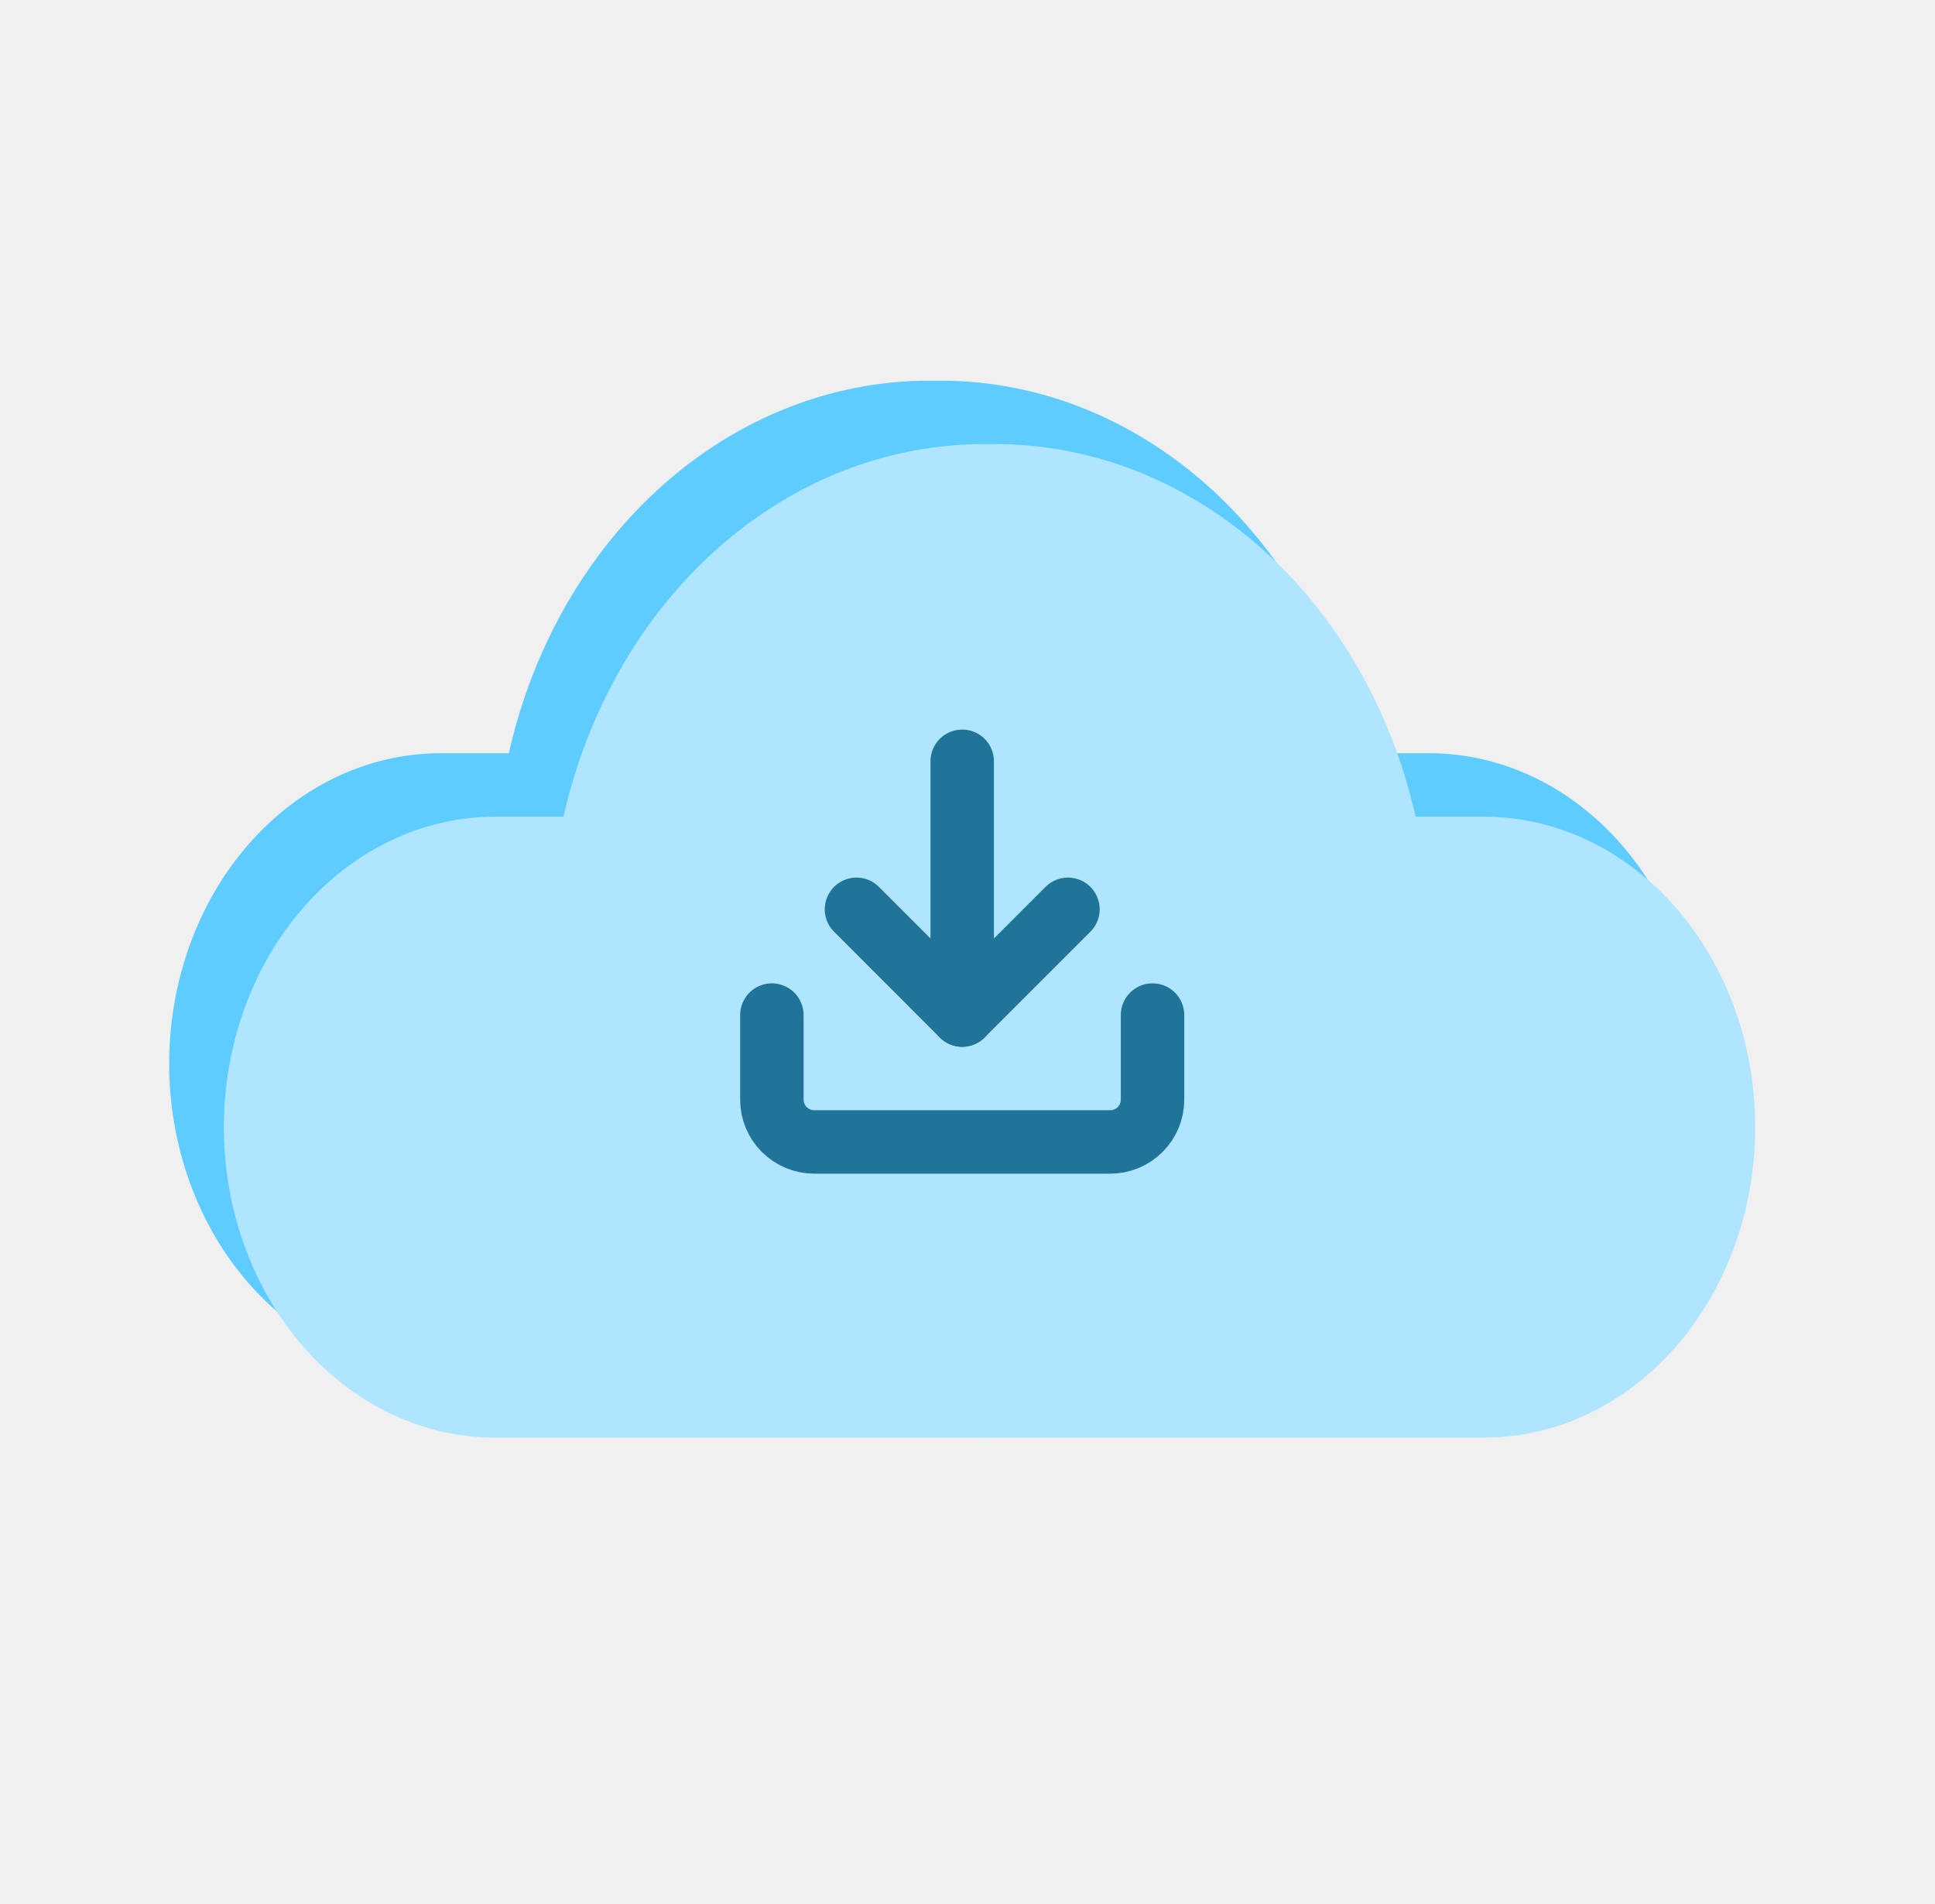
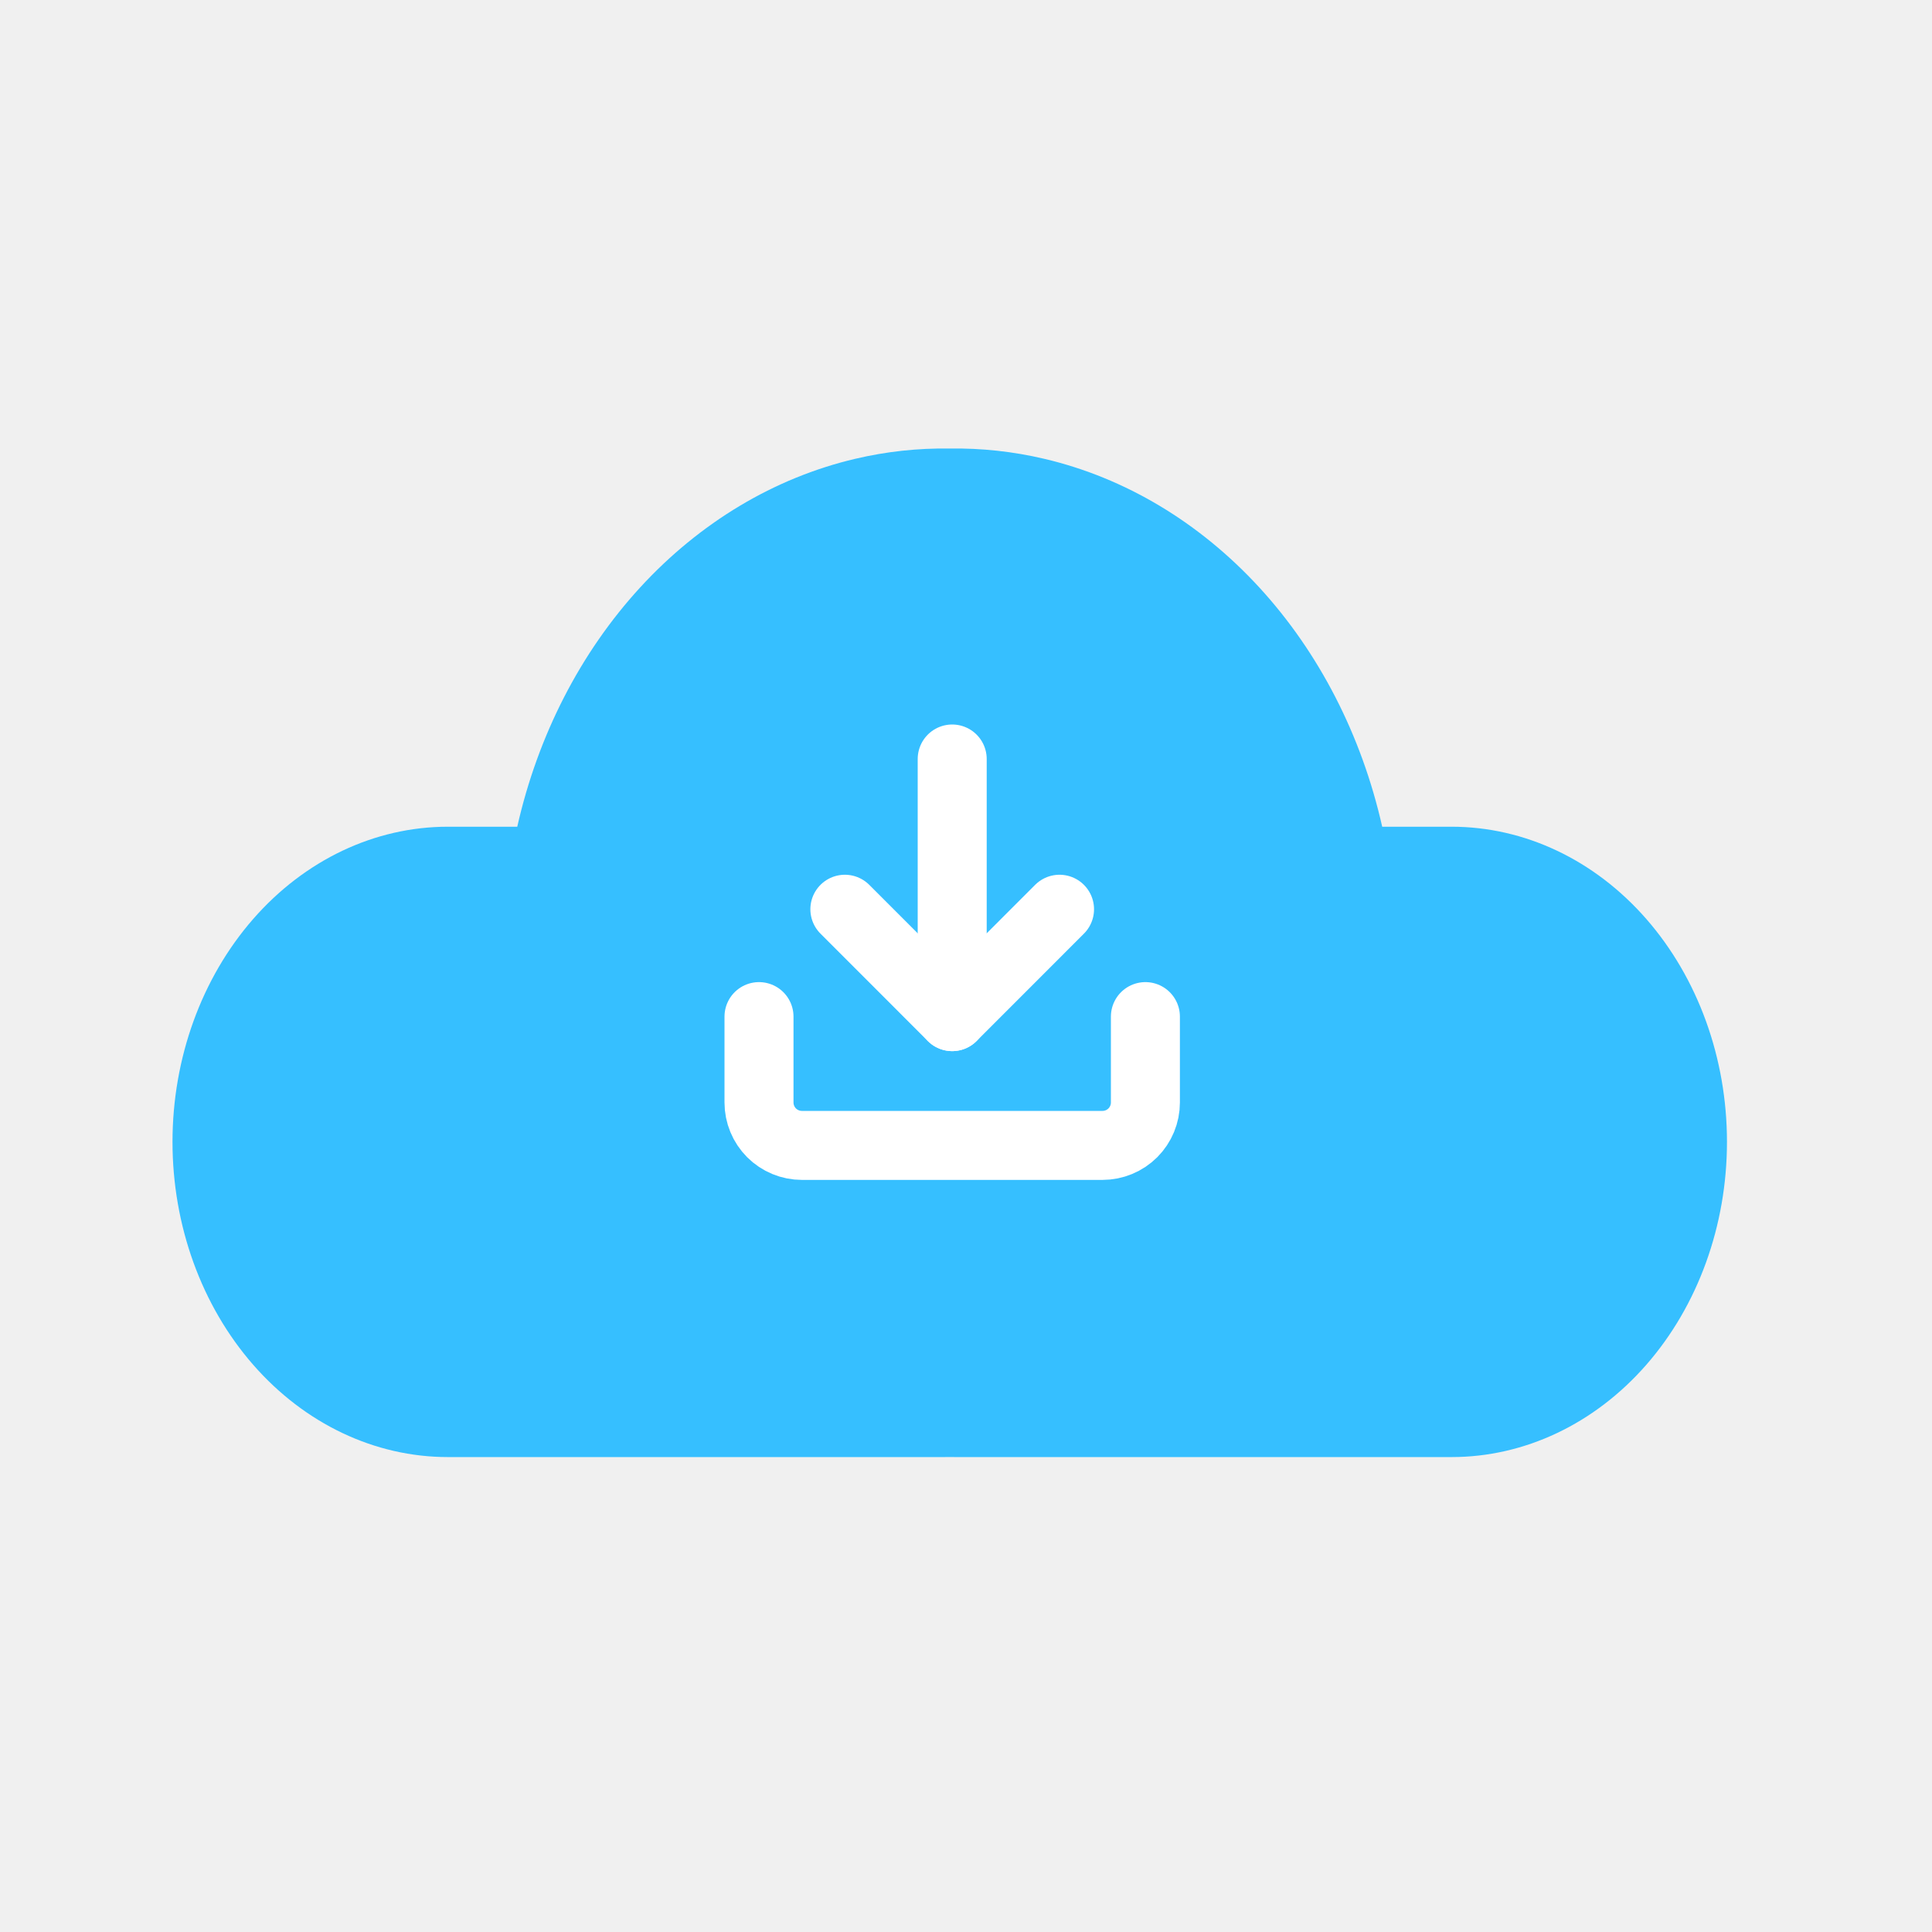
- <svg xmlns="http://www.w3.org/2000/svg" width="61" height="60" viewBox="0 0 61 60" fill="none">
-   <path fill-rule="evenodd" clip-rule="evenodd" d="M16.04 23.746H13.885C11.617 23.746 9.442 24.777 7.838 26.613C6.234 28.448 5.333 30.938 5.333 33.534C5.333 36.13 6.234 38.62 7.838 40.455C9.442 42.291 11.617 43.322 13.885 43.322H29.279C29.343 43.322 29.407 43.322 29.471 43.321C29.535 43.322 29.6 43.322 29.664 43.322H45.057C47.325 43.322 49.501 42.291 51.105 40.455C52.708 38.62 53.609 36.13 53.609 33.534C53.609 30.938 52.708 28.448 51.105 26.613C49.501 24.777 47.325 23.746 45.057 23.746H42.902C42.262 20.909 40.94 18.335 39.086 16.315C37.231 14.296 34.919 12.912 32.412 12.322C31.44 12.093 30.454 11.986 29.471 12.001C28.488 11.986 27.502 12.093 26.53 12.322C24.023 12.912 21.711 14.296 19.857 16.315C18.003 18.335 16.68 20.909 16.04 23.746Z" fill="#5ECCFF" />
-   <path fill-rule="evenodd" clip-rule="evenodd" d="M17.765 25.746H15.61C13.341 25.746 11.166 26.777 9.562 28.613C7.959 30.448 7.058 32.938 7.058 35.534C7.058 38.13 7.959 40.62 9.562 42.455C11.166 44.291 13.341 45.322 15.61 45.322H31.003C31.067 45.322 31.131 45.322 31.195 45.321C31.26 45.322 31.324 45.322 31.388 45.322H46.781C49.05 45.322 51.225 44.291 52.829 42.455C54.432 40.62 55.333 38.13 55.333 35.534C55.333 32.938 54.432 30.448 52.829 28.613C51.225 26.777 49.05 25.746 46.781 25.746H44.626C43.986 22.909 42.664 20.335 40.81 18.315C38.956 16.296 36.644 14.912 34.136 14.322C33.164 14.093 32.178 13.986 31.195 14.001C30.212 13.986 29.226 14.093 28.255 14.322C25.747 14.912 23.435 16.296 21.581 18.315C19.727 20.335 18.404 22.909 17.765 25.746Z" fill="#AFE5FF" />
-   <path d="M36.333 32V34.667C36.333 35.02 36.193 35.359 35.943 35.609C35.693 35.859 35.354 36 35 36H25.667C25.313 36 24.974 35.859 24.724 35.609C24.474 35.359 24.333 35.02 24.333 34.667V32" stroke="#207399" stroke-width="2" stroke-linecap="round" stroke-linejoin="round" />
-   <path d="M27 28.666L30.333 32L33.667 28.666" stroke="#207399" stroke-width="2" stroke-linecap="round" stroke-linejoin="round" />
-   <path d="M30.333 32V24" stroke="#207399" stroke-width="2" stroke-linecap="round" stroke-linejoin="round" />
+ <svg xmlns="http://www.w3.org/2000/svg" width="56" height="56" viewBox="0 0 56 56" fill="none">
+   <path fill-rule="evenodd" clip-rule="evenodd" d="M14.993 23.963H12.982C10.865 23.963 8.835 24.925 7.338 26.638C5.841 28.352 5 30.675 5 33.098C5 35.521 5.841 37.845 7.338 39.558C8.835 41.271 10.865 42.234 12.982 42.234H27.349C27.409 42.234 27.469 42.233 27.529 42.233C27.589 42.233 27.648 42.234 27.708 42.234H42.076C44.193 42.234 46.223 41.271 47.72 39.558C49.217 37.845 50.057 35.521 50.057 33.098C50.057 30.675 49.217 28.352 47.72 26.638C46.223 24.925 44.193 23.963 42.076 23.963H40.064C39.467 21.315 38.233 18.913 36.502 17.028C34.771 15.143 32.614 13.851 30.274 13.3C29.366 13.086 28.446 12.987 27.529 13.001C26.611 12.987 25.691 13.086 24.784 13.3C22.444 13.851 20.286 15.143 18.555 17.028C16.825 18.913 15.591 21.315 14.993 23.963Z" fill="#36BFFF" />
+   <path d="M33.2 29.467V31.956C33.2 32.286 33.069 32.602 32.836 32.836C32.602 33.069 32.286 33.2 31.956 33.2H23.244C22.914 33.2 22.598 33.069 22.364 32.836C22.131 32.602 22 32.286 22 31.956V29.467" stroke="white" stroke-width="2" stroke-linecap="round" stroke-linejoin="round" />
+   <path d="M24.489 26.355L27.6 29.467L30.711 26.355" stroke="white" stroke-width="2" stroke-linecap="round" stroke-linejoin="round" />
+   <path d="M27.6 29.467V22" stroke="white" stroke-width="2" stroke-linecap="round" stroke-linejoin="round" />
</svg>
